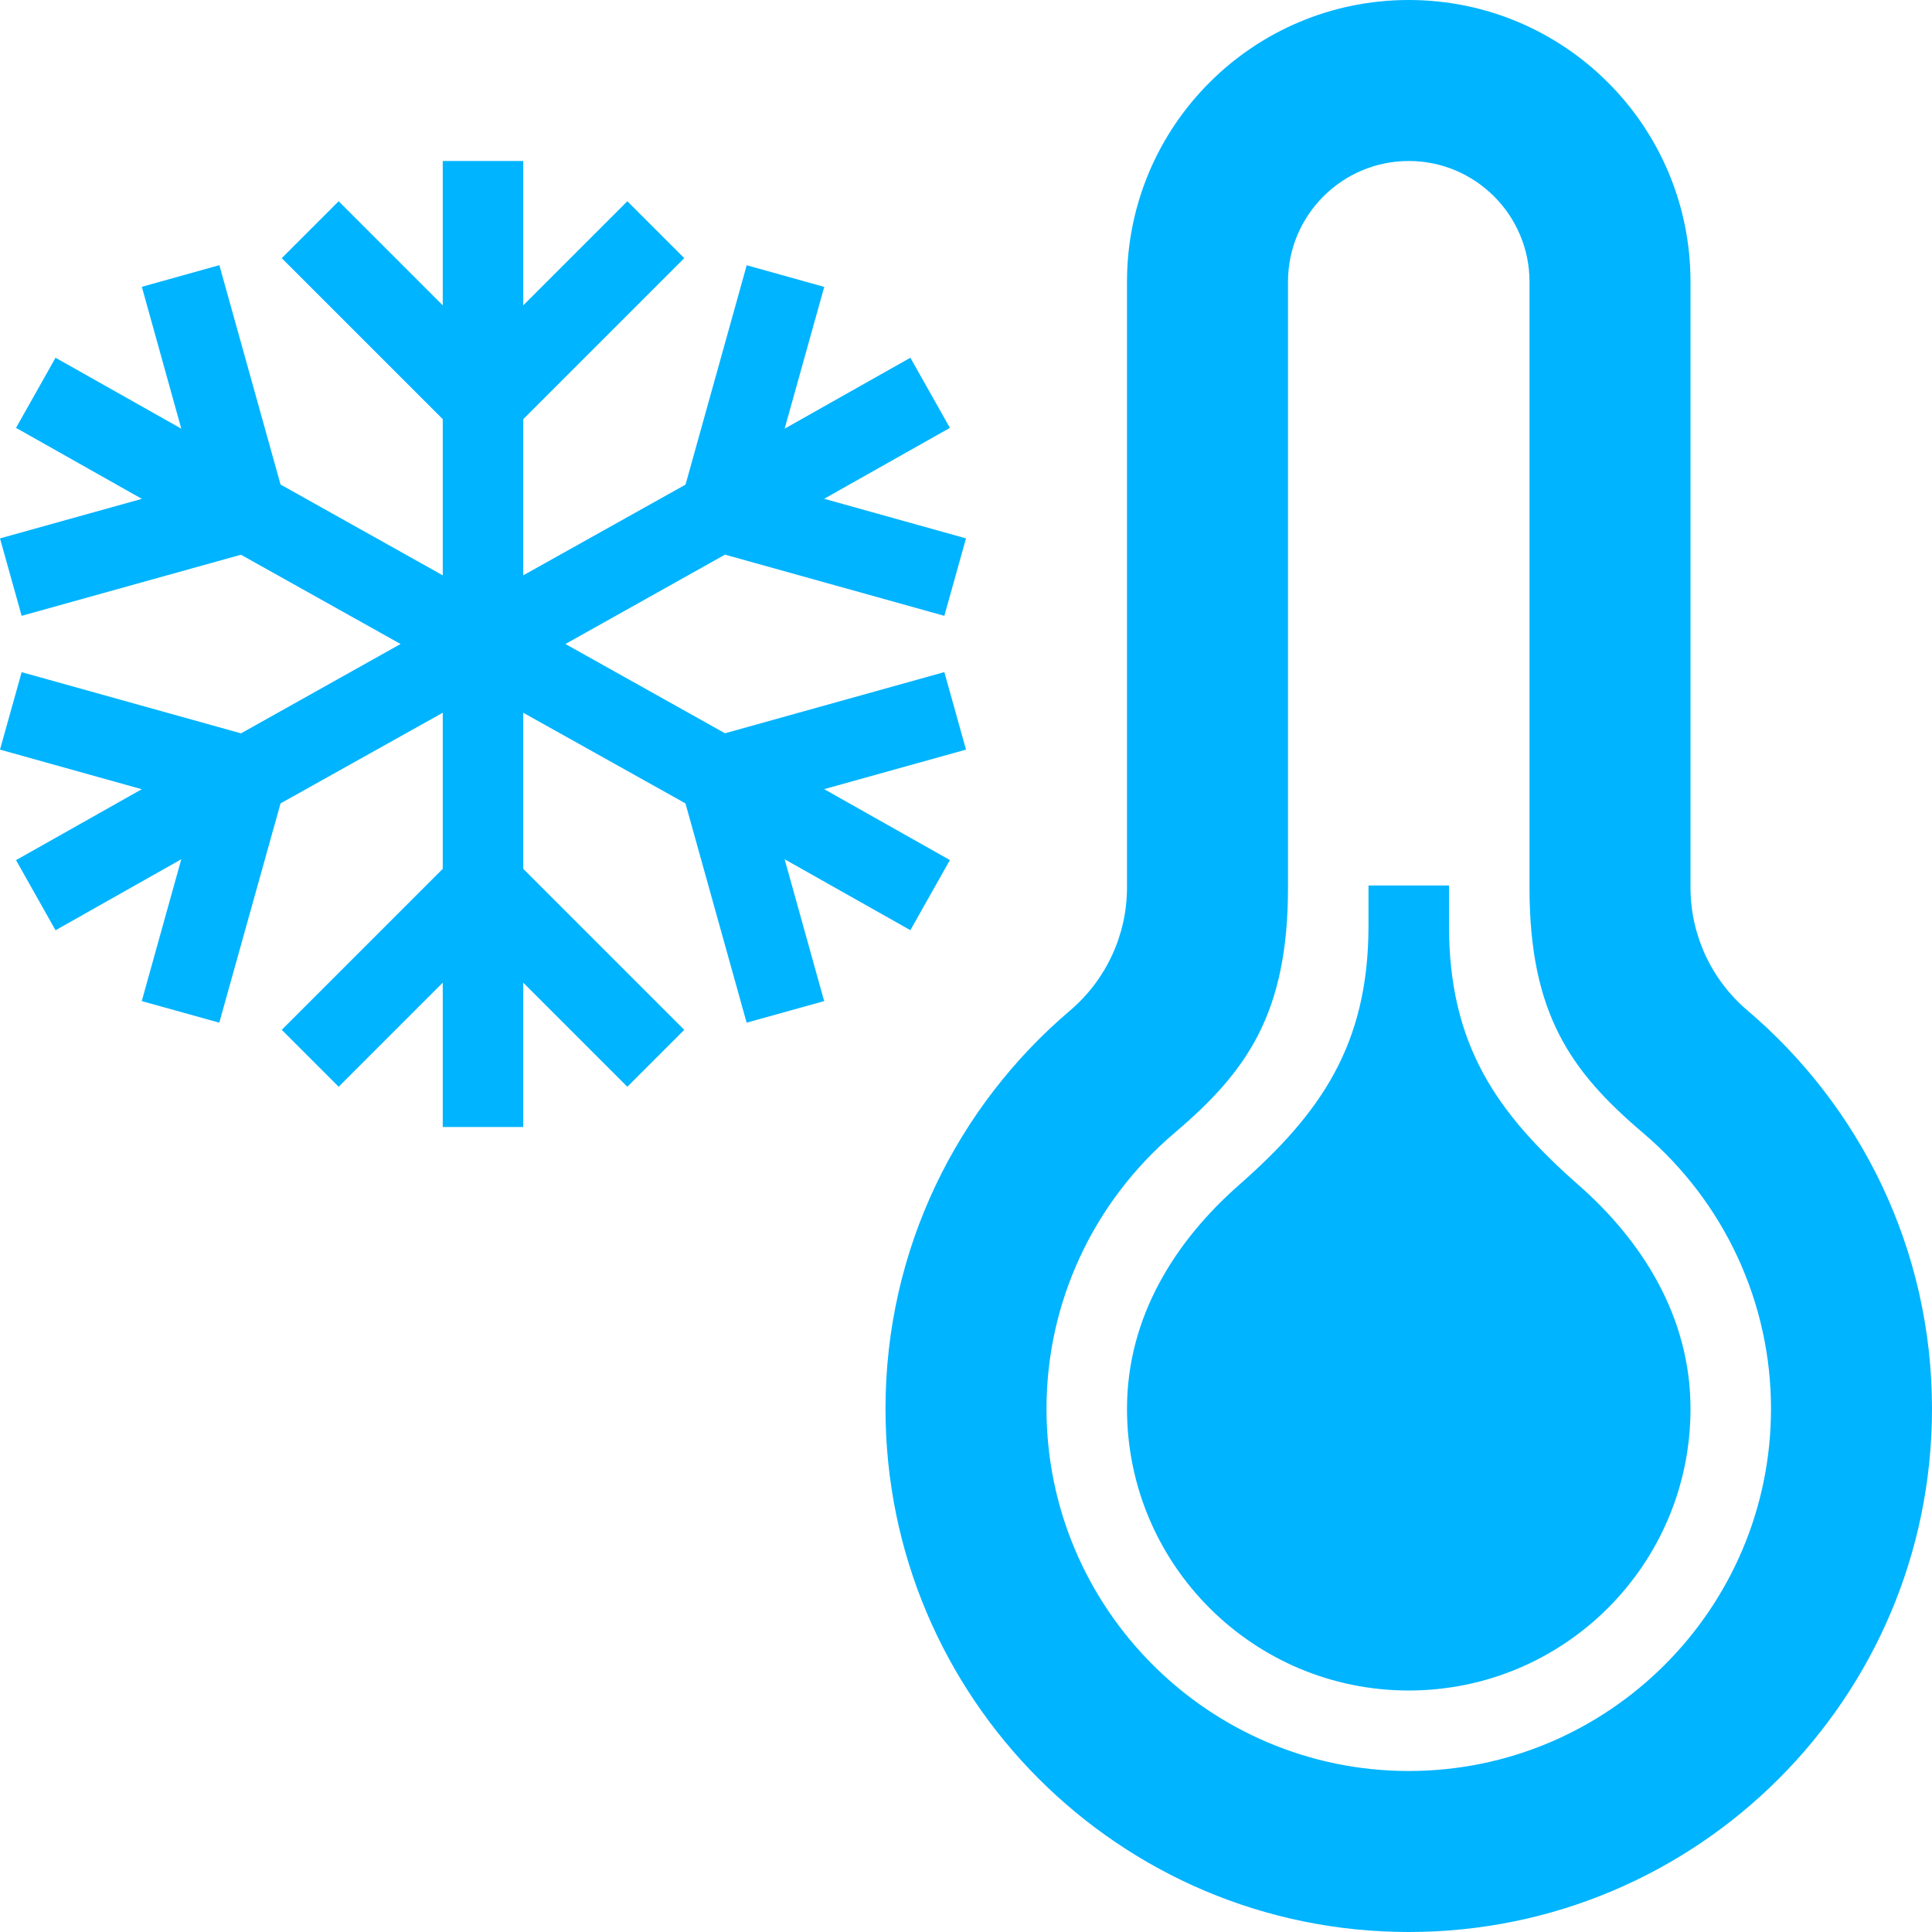
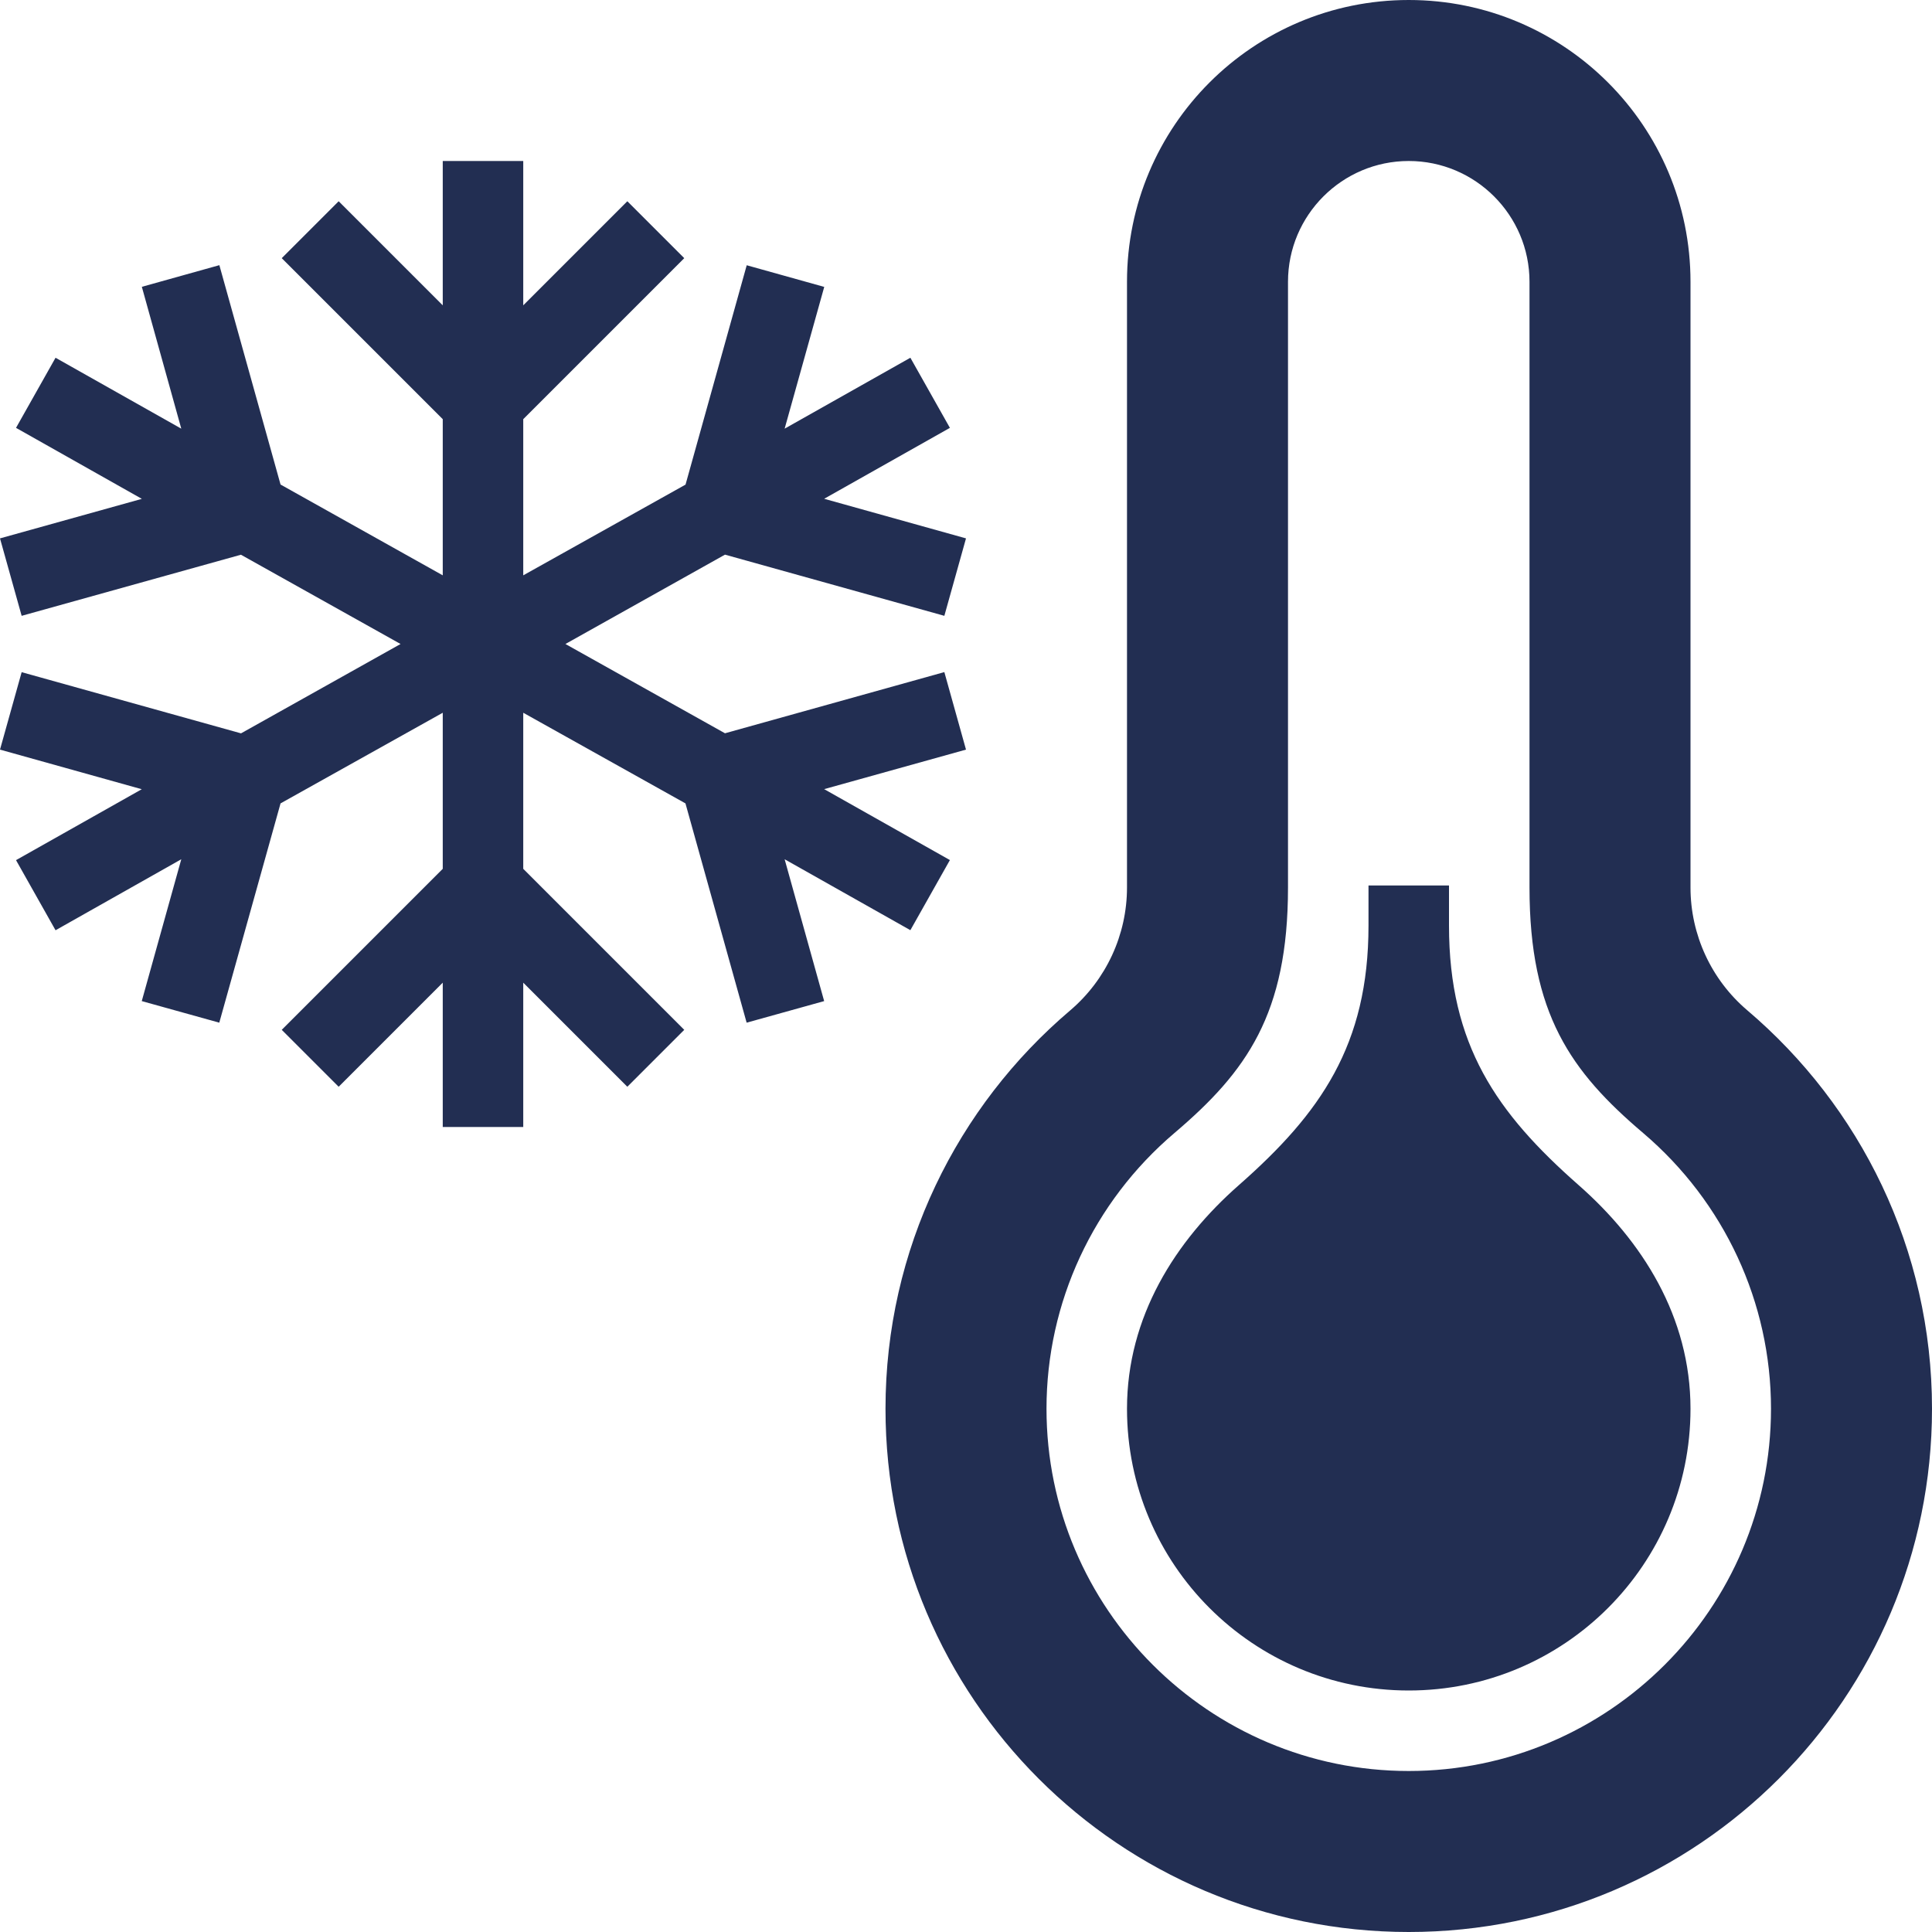
<svg xmlns="http://www.w3.org/2000/svg" width="24" height="24" viewBox="0 0 24 24">
-   <path fill="#00b4ff" d="M12 9.312l-1.762.491 1.562.881-.491.871-1.562-.881.491 1.762-.963.268-.76-2.724-2.015-1.126v1.939l2 2-.707.707-1.293-1.293v1.793h-1v-1.793l-1.293 1.293-.707-.707 2-2v-1.939l-2.015 1.126-.761 2.724-.963-.268.491-1.762-1.562.882-.491-.871 1.562-.881-1.761-.492.269-.962 2.725.76 1.982-1.11-1.983-1.109-2.724.759-.269-.962 1.762-.491-1.563-.882.491-.871 1.562.881-.49-1.762.963-.269.76 2.725 2.015 1.128v-1.94l-2-2 .707-.707 1.293 1.293v-1.793h1v1.793l1.293-1.293.707.707-2 2v1.94l2.016-1.127.76-2.725.963.269-.492 1.761 1.562-.881.491.871-1.562.881 1.762.492-.269.962-2.725-.76-1.982 1.11 1.982 1.109 2.725-.76.269.963zm4-5.812v7.525c0 1.57-.514 2.288-1.41 3.049-1.011.859-1.59 2.107-1.59 3.426 0 2.481 2.019 4.5 4.5 4.5s4.5-2.019 4.5-4.5c0-1.319-.579-2.567-1.589-3.426-.897-.762-1.411-1.48-1.411-3.049v-7.525c0-.827-.673-1.5-1.5-1.5s-1.5.673-1.5 1.5zm5 0v7.525c0 .587.258 1.145.705 1.525 1.403 1.192 2.295 2.966 2.295 4.95 0 3.59-2.909 6.5-6.5 6.5s-6.5-2.91-6.5-6.5c0-1.984.892-3.758 2.295-4.949.447-.381.705-.94.705-1.526v-7.525c0-1.934 1.567-3.5 3.5-3.5s3.5 1.566 3.5 3.5zm0 14c0 1.934-1.567 3.5-3.5 3.5s-3.5-1.566-3.5-3.5c0-1.141.599-2.084 1.393-2.781 1.01-.889 1.607-1.737 1.607-3.221v-.498h1v.498c0 1.486.595 2.33 1.607 3.221.794.697 1.393 1.64 1.393 2.781z" />
+   <path fill="#222e52" d="M12 9.312l-1.762.491 1.562.881-.491.871-1.562-.881.491 1.762-.963.268-.76-2.724-2.015-1.126v1.939l2 2-.707.707-1.293-1.293v1.793h-1v-1.793l-1.293 1.293-.707-.707 2-2v-1.939l-2.015 1.126-.761 2.724-.963-.268.491-1.762-1.562.882-.491-.871 1.562-.881-1.761-.492.269-.962 2.725.76 1.982-1.11-1.983-1.109-2.724.759-.269-.962 1.762-.491-1.563-.882.491-.871 1.562.881-.49-1.762.963-.269.76 2.725 2.015 1.128v-1.94l-2-2 .707-.707 1.293 1.293v-1.793h1v1.793l1.293-1.293.707.707-2 2v1.94l2.016-1.127.76-2.725.963.269-.492 1.761 1.562-.881.491.871-1.562.881 1.762.492-.269.962-2.725-.76-1.982 1.11 1.982 1.109 2.725-.76.269.963zm4-5.812v7.525c0 1.57-.514 2.288-1.41 3.049-1.011.859-1.59 2.107-1.59 3.426 0 2.481 2.019 4.5 4.5 4.5s4.5-2.019 4.5-4.5c0-1.319-.579-2.567-1.589-3.426-.897-.762-1.411-1.48-1.411-3.049v-7.525c0-.827-.673-1.5-1.5-1.5s-1.5.673-1.5 1.5zm5 0v7.525c0 .587.258 1.145.705 1.525 1.403 1.192 2.295 2.966 2.295 4.95 0 3.59-2.909 6.5-6.5 6.5s-6.5-2.91-6.5-6.5c0-1.984.892-3.758 2.295-4.949.447-.381.705-.94.705-1.526v-7.525c0-1.934 1.567-3.5 3.5-3.5s3.5 1.566 3.5 3.5zm0 14c0 1.934-1.567 3.5-3.5 3.5s-3.5-1.566-3.5-3.5c0-1.141.599-2.084 1.393-2.781 1.01-.889 1.607-1.737 1.607-3.221v-.498h1v.498c0 1.486.595 2.33 1.607 3.221.794.697 1.393 1.64 1.393 2.781z" />
</svg>
